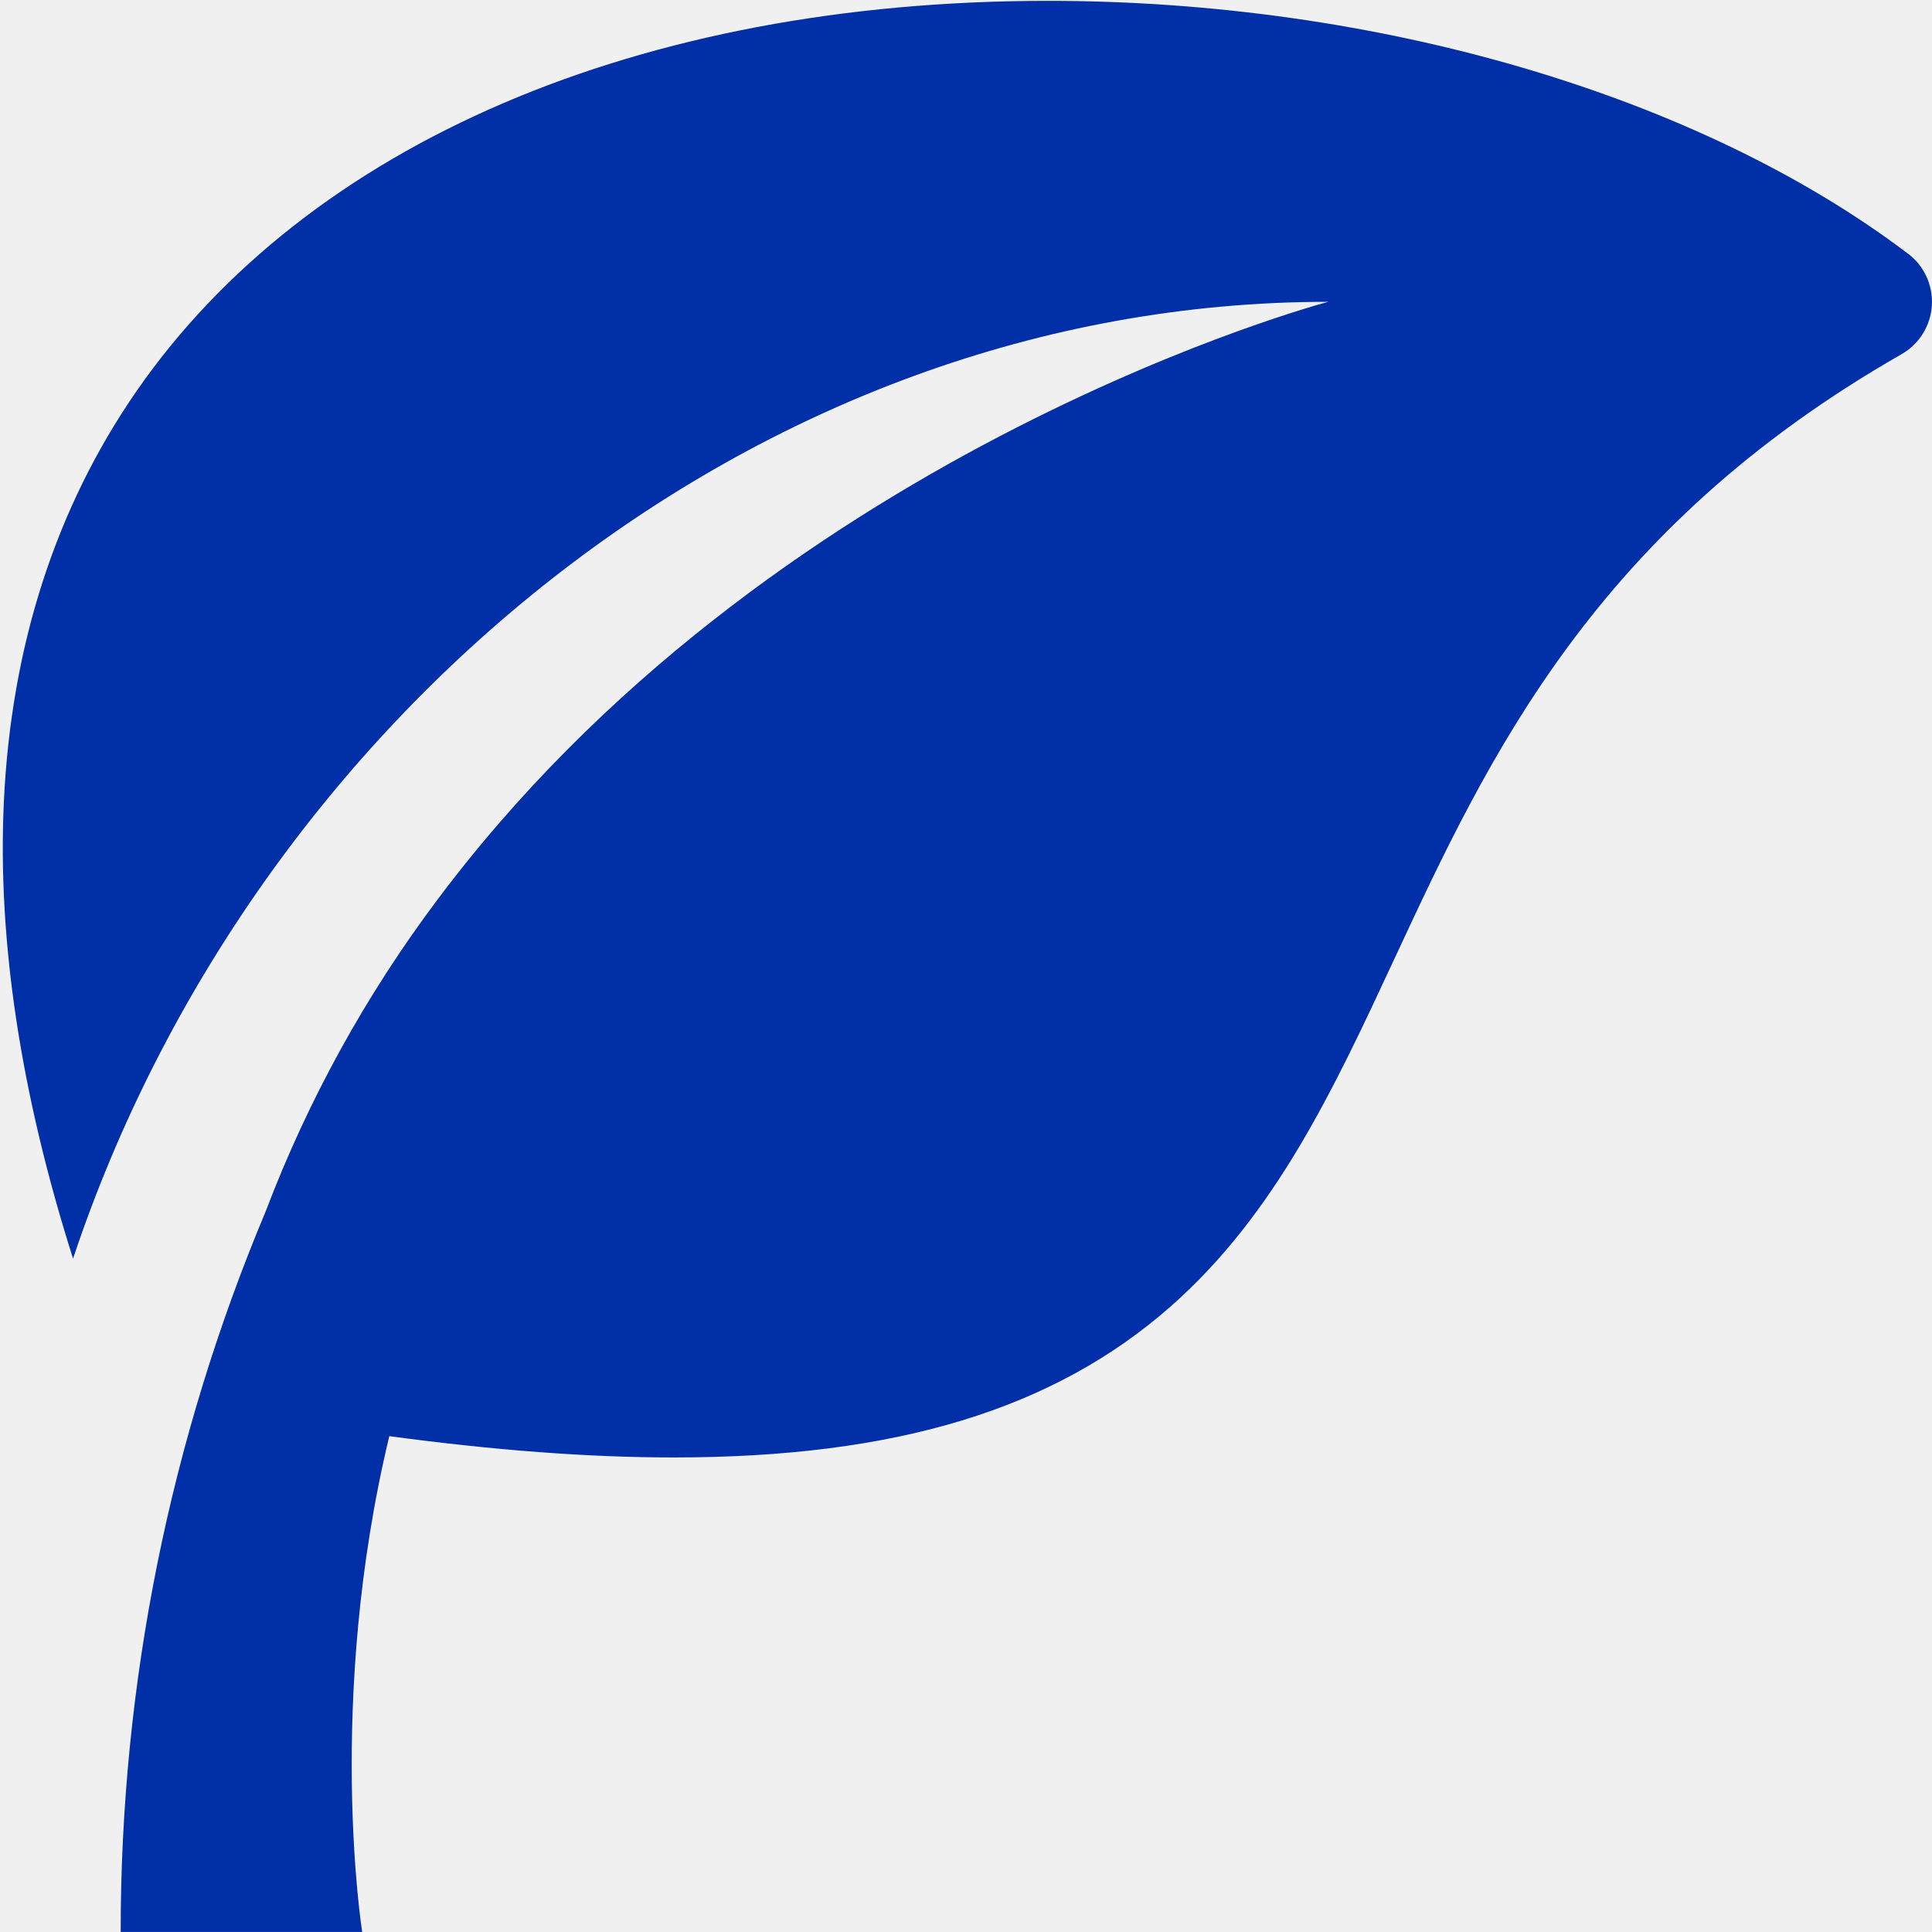
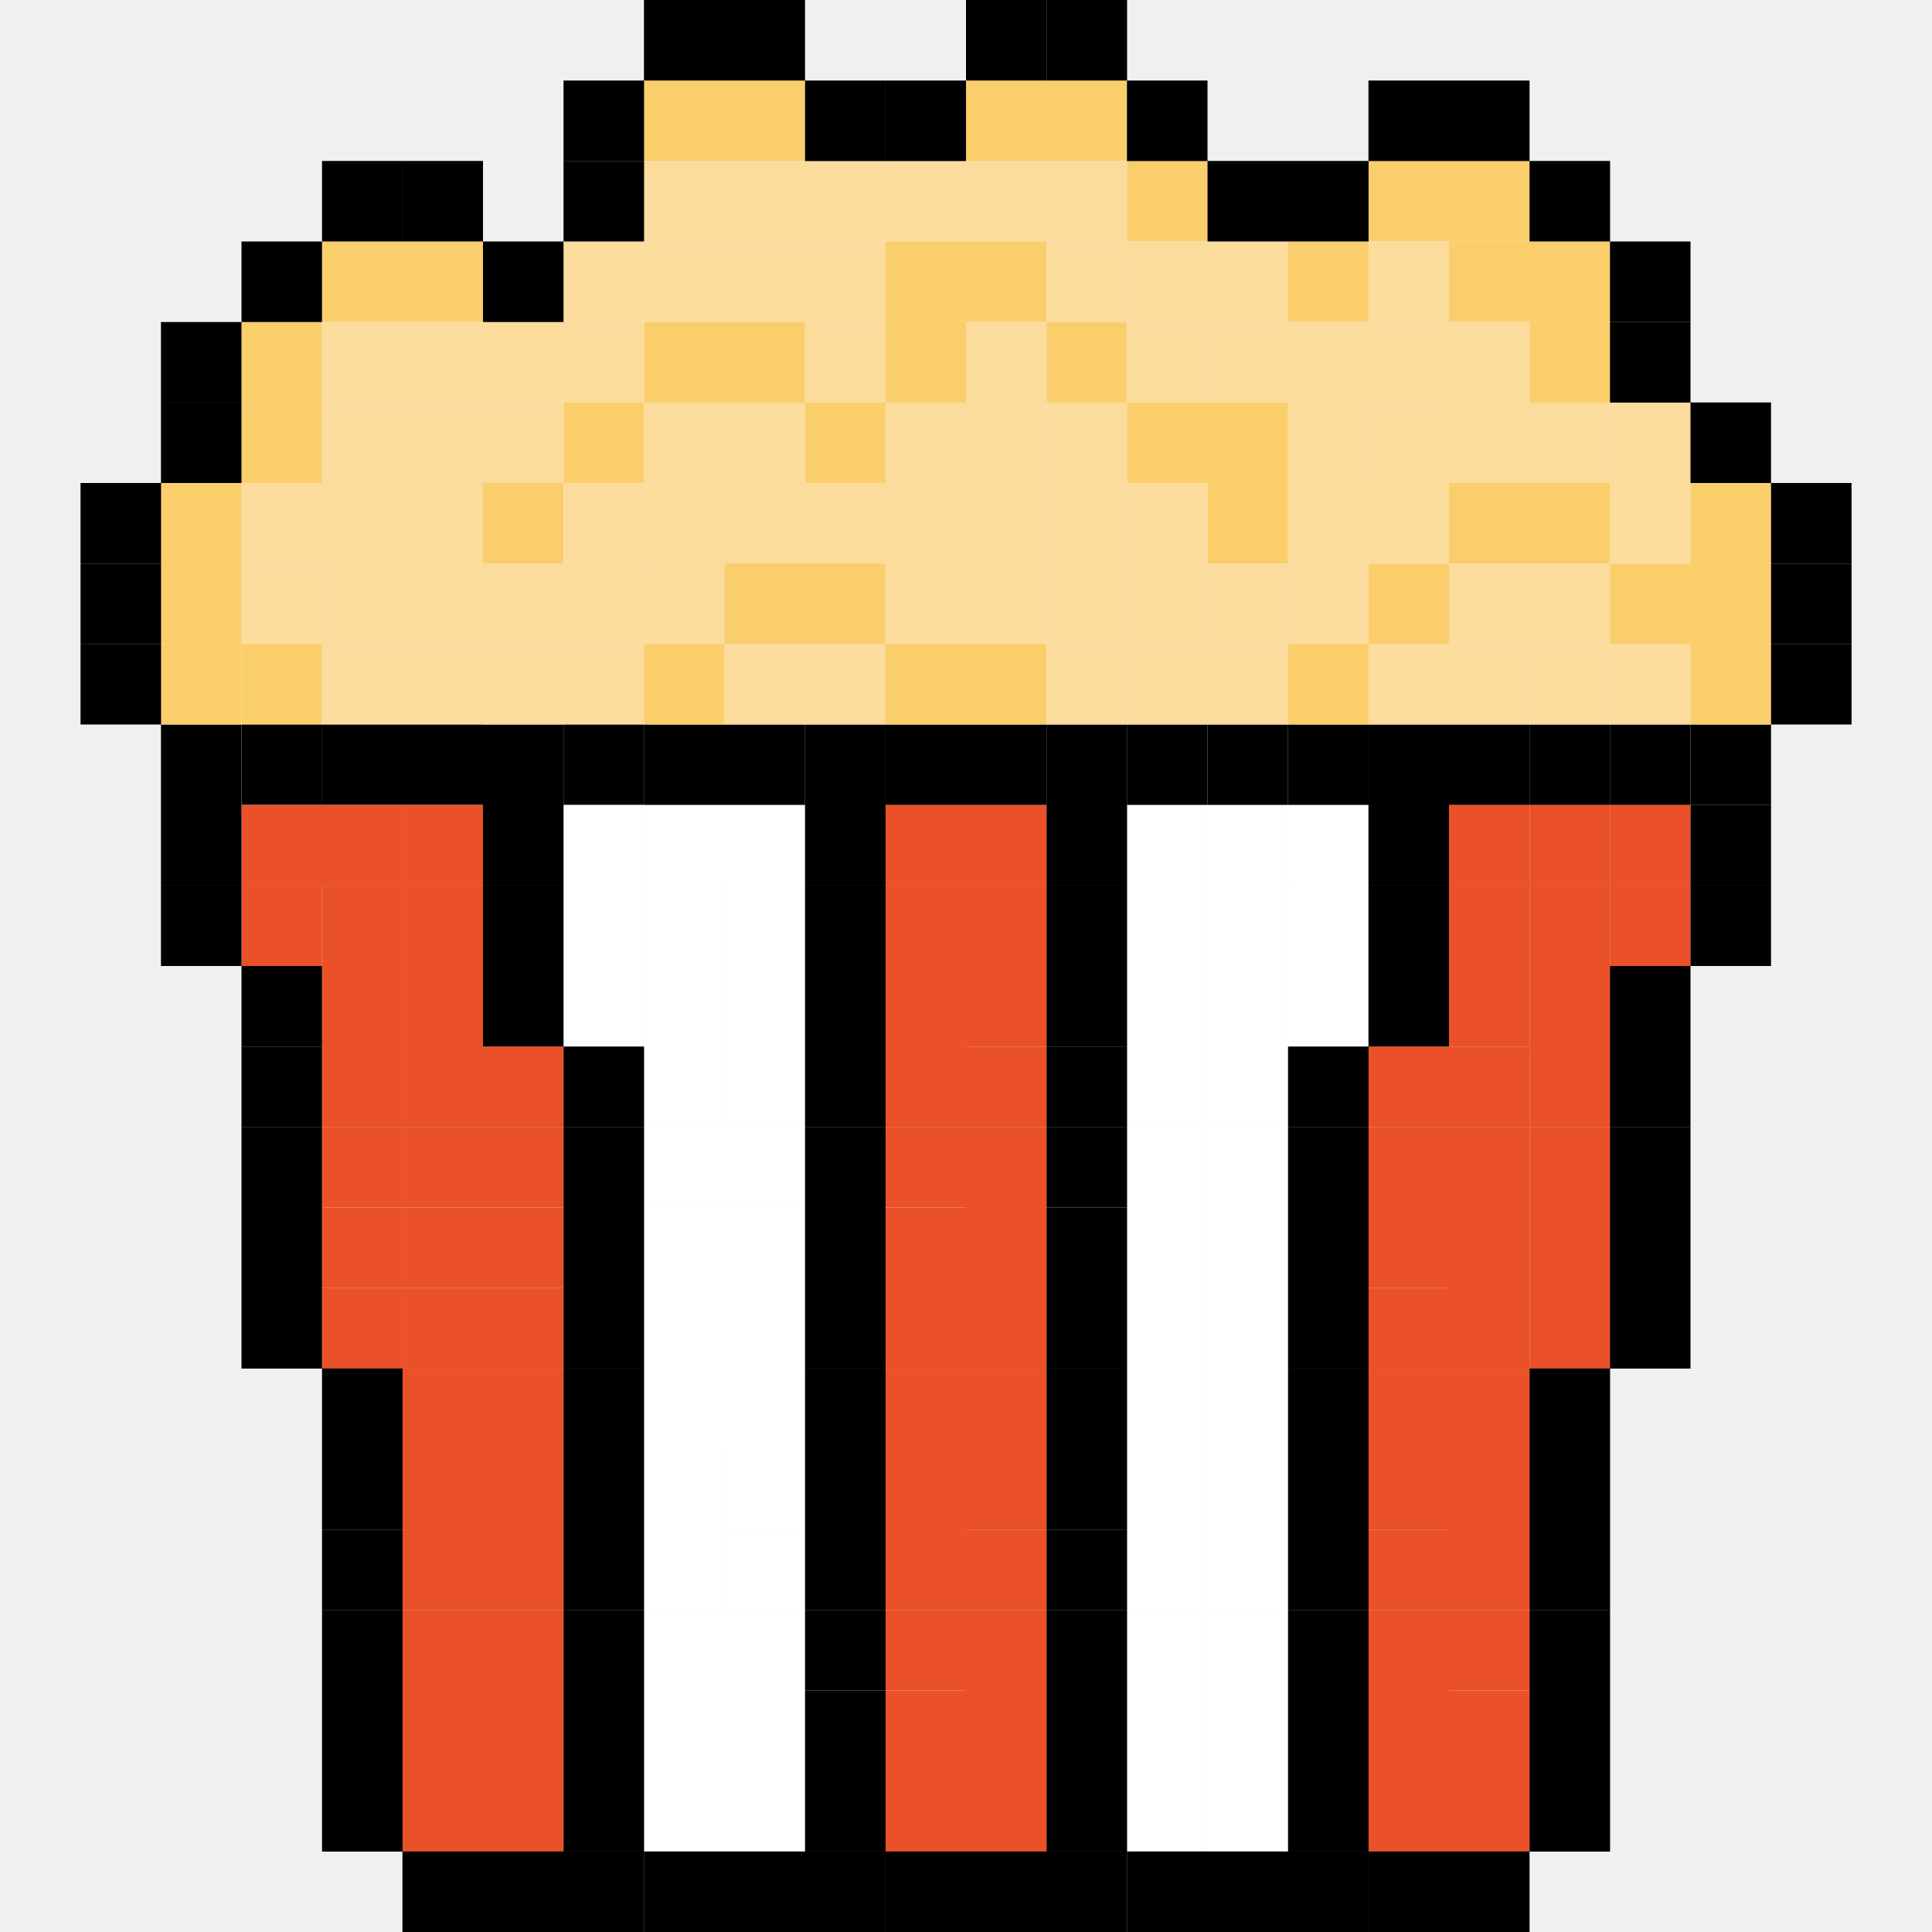
- <svg xmlns="http://www.w3.org/2000/svg" t="1688627631845" class="icon" viewBox="0 0 1024 1024" version="1.1" p-id="895" width="200" height="200">
-   <path d="M1011.328 134.496C900.576 50.56 730.144 0.448 555.424 0.448 339.296 0.448 163.2 75.904 72.256 207.456 29.536 269.248 5.92 342.4 2.048 424.928c-3.456 73.472 8.896 154.72 36.672 242.144C133.6 382.688 398.528 159.968 704 159.968c0 0-285.824 75.232-465.536 308.192-0.096 0.128-2.496 3.104-6.624 8.704a673.76 673.76 0 0 0-91.072 165.312 984.672 984.672 0 0 0-76.8 381.792h128s-19.424-122.208 14.368-262.784c55.904 7.552 105.856 11.296 150.848 11.296 117.664 0 201.376-25.472 263.392-80.128 55.552-48.992 86.208-114.784 118.624-184.448 49.536-106.4 105.664-227.008 268.64-320.16a32 32 0 0 0 3.456-53.312z" p-id="896" fill="#002FA7" />
+ <svg xmlns="http://www.w3.org/2000/svg" t="1694009480364" class="icon" viewBox="0 0 1024 1024" version="1.1" p-id="6797" width="200" height="200">
+   <path d="M768 384h42.688v42.688H768z" p-id="6798" />
+   <path d="M768 426.688h42.688v42.688H768z" fill="#EA5129" p-id="6799" />
+   <path d="M768 469.312h42.688V512H768zM768 512h42.688v42.688H768zM725.312 554.688H768v42.688h-42.688z" fill="#EA5129" p-id="6800" />
+   <path d="M725.312 597.312H768V640h-42.688zM725.312 640H768v42.688h-42.688zM768 554.688h42.688v42.688H768z" fill="#EA5129" p-id="6801" />
+   <path d="M768 597.312h42.688V640H768zM768 640h42.688v42.688H768zM725.312 682.688H768v42.688h-42.688zM768 682.688h42.688v42.688H768z" fill="#EA5129" p-id="6802" />
+   <path d="M725.312 725.312H768V768h-42.688zM725.312 768H768v42.688h-42.688zM768 725.312h42.688V768H768zM768 768h42.688v42.688H768zM768 810.688h42.688v42.688H768z" fill="#EA5129" p-id="6803" />
+   <path d="M810.688 384h42.688v42.688h-42.688z" p-id="6804" />
+   <path d="M810.688 426.688h42.688v42.688h-42.688z" fill="#EA5129" p-id="6805" />
+   <path d="M810.688 469.312h42.688V512h-42.688zM810.688 512h42.688v42.688h-42.688zM810.688 554.688h42.688v42.688h-42.688z" fill="#EA5129" p-id="6806" />
+   <path d="M810.688 597.312h42.688V640h-42.688zM810.688 640h42.688v42.688h-42.688zM810.688 682.688h42.688v42.688h-42.688z" fill="#EA5129" p-id="6807" />
+   <path d="M853.312 384H896v42.688h-42.688z" p-id="6808" />
+   <path d="M853.312 426.688H896v42.688h-42.688zM725.312 853.312H768V896h-42.688zM725.312 896H768v42.688h-42.688zM725.312 938.688H768v42.688h-42.688zM768 896h42.688v42.688H768zM768 938.688h42.688v42.688H768z" fill="#EA5129" p-id="6809" />
+   <path d="M725.312 810.688H768v42.688h-42.688zM768 853.312h42.688V896H768z" fill="#EA5129" p-id="6810" />
+   <path d="M341.312 170.688H384v42.688h-42.688zM384 170.688h42.688v42.688H384zM469.312 170.688H512v42.688h-42.688zM128 213.312h42.688V256H128z" fill="#FBCE6C" p-id="6811" />
+   <path d="M298.688 213.312h42.688V256h-42.688zM426.688 213.312h42.688V256h-42.688zM85.312 256H128v42.688h-42.688zM256 256h42.688v42.688H256zM85.312 298.688H128v42.688h-42.688z" fill="#FBCE6C" p-id="6812" />
+   <path d="M128 298.688h42.688v42.688H128z" fill="#FCDC9D" p-id="6813" />
+   <path d="M554.688 170.688h42.688v42.688h-42.688z" fill="#FBCE6C" p-id="6814" />
+   <path d="M597.312 213.312H640V256h-42.688zM640 213.312h42.688V256H640zM640 256h42.688v42.688H640zM341.312 42.688H384v42.688h-42.688zM384 42.688h42.688v42.688H384zM512 42.688h42.688v42.688H512zM554.688 42.688h42.688v42.688h-42.688z" fill="#FBCE6C" p-id="6815" />
+   <path d="M597.312 85.312H640V128h-42.688zM725.312 85.312H768V128h-42.688zM768 85.312h42.688V128H768zM725.312 298.688H768v42.688h-42.688zM768 256h42.688v42.688H768zM810.688 170.688h42.688v42.688h-42.688zM810.688 256h42.688v42.688h-42.688zM853.312 298.688H896v42.688h-42.688zM896 256h42.688v42.688H896zM896 298.688h42.688v42.688H896zM170.688 128h42.688v42.688h-42.688z" fill="#FBCE6C" p-id="6816" />
+   <path d="M213.312 128H256v42.688h-42.688zM469.312 128H512v42.688h-42.688zM128 170.688h42.688v42.688H128zM512 128h42.688v42.688H512zM682.688 128h42.688v42.688h-42.688zM768 128h42.688v42.688H768z" fill="#FBCE6C" p-id="6817" />
+   <path d="M170.688 170.624h42.688v42.688h-42.688z" fill="#FCDC9D" p-id="6818" />
+   <path d="M213.312 170.624H256v42.688h-42.688zM256 170.624h42.688v42.688H256zM298.688 170.624h42.688v42.688h-42.688zM426.688 170.624h42.688v42.688h-42.688zM170.688 213.312h42.688V256h-42.688z" fill="#FCDC9D" p-id="6819" />
+   <path d="M213.312 213.312H256V256h-42.688zM256 213.312h42.688V256H256zM341.312 213.312H384V256h-42.688zM384 213.312h42.688V256H384zM469.312 213.312H512V256h-42.688zM128 256h42.688v42.688H128zM170.688 256h42.688v42.688h-42.688z" fill="#FCDC9D" p-id="6820" />
+   <path d="M213.312 256H256v42.688h-42.688zM298.688 256h42.688v42.688h-42.688z" fill="#FCDC9D" p-id="6821" />
+   <path d="M341.312 256H384v42.688h-42.688zM384 256h42.688v42.688H384zM426.688 256h42.688v42.688h-42.688z" fill="#FCDC9D" p-id="6822" />
+   <path d="M469.312 256H512v42.688h-42.688zM170.688 298.624h42.688v42.688h-42.688z" fill="#FCDC9D" p-id="6823" />
+   <path d="M213.312 298.624H256v42.688h-42.688zM256 298.624h42.688v42.688H256zM298.688 298.624h42.688v42.688h-42.688z" fill="#FCDC9D" p-id="6824" />
+   <path d="M341.312 298.624H384v42.688h-42.688z" fill="#FCDC9D" p-id="6825" />
+   <path d="M384 298.624h42.688v42.688H384zM426.688 298.624h42.688v42.688h-42.688z" fill="#FBCE6C" p-id="6826" />
+   <path d="M469.312 298.624H512v42.688h-42.688zM512 170.624h42.688v42.688H512zM512 213.312h42.688V256H512zM512 256h42.688v42.688H512z" fill="#FCDC9D" p-id="6827" />
+   <path d="M512 298.624h42.688v42.688H512zM554.688 213.312h42.688V256h-42.688zM554.688 256h42.688v42.688h-42.688z" fill="#FCDC9D" p-id="6828" />
+   <path d="M554.688 298.624h42.688v42.688h-42.688zM597.312 170.688H640v42.624h-42.688z" fill="#FCDC9D" p-id="6829" />
+   <path d="M597.312 256H640v42.688h-42.688z" fill="#FCDC9D" p-id="6830" />
+   <path d="M597.312 298.624H640v42.688h-42.688zM682.688 213.312h42.624V256h-42.624zM640 170.688h42.688v42.624H640zM682.688 170.688h42.688v42.624h-42.688z" fill="#FCDC9D" p-id="6831" />
+   <path d="M725.312 170.688H768v42.624h-42.688zM341.312 85.312H384V128h-42.688zM384 85.312h42.688V128H384zM426.688 85.312h42.688V128h-42.688z" fill="#FCDC9D" p-id="6832" />
+   <path d="M469.312 85.312H512V128h-42.688zM512 85.312h42.688V128H512zM554.688 85.312h42.688V128h-42.688zM682.688 298.624h42.688v42.688h-42.688z" fill="#FCDC9D" p-id="6833" />
+   <path d="M725.312 256H768v42.688h-42.688zM768 213.312h42.688V256H768zM768 298.688h42.688v42.688H768zM810.688 213.312h42.688V256h-42.688zM810.688 298.688h42.688v42.688h-42.688z" fill="#FCDC9D" p-id="6834" />
+   <path d="M853.312 213.312H896V256h-42.688zM853.312 256H896v42.688h-42.688zM298.688 128h42.688v42.688h-42.688z" fill="#FCDC9D" p-id="6835" />
+   <path d="M341.312 128H384v42.688h-42.688zM384 128h42.688v42.688H384zM426.688 128h42.688v42.688h-42.688zM554.688 128h42.688v42.688h-42.688z" fill="#FCDC9D" p-id="6836" />
+   <path d="M597.312 128H640v42.688h-42.688zM640 128h42.688v42.688H640zM640 298.624h42.688v42.688H640zM682.688 256h42.688v42.688h-42.688zM725.312 128H768v42.688h-42.688zM725.312 213.312H768V256h-42.688zM768 170.688h42.688v42.688H768z" fill="#FCDC9D" p-id="6837" />
+   <path d="M810.688 128h42.688v42.688h-42.688z" fill="#FBCE6C" p-id="6838" />
+   <path d="M682.688 384h42.688v42.688h-42.688z" p-id="6839" />
+   <path d="M682.688 426.688h42.688v42.688h-42.688z" fill="#FFFFFF" p-id="6840" />
+   <path d="M682.688 469.312h42.688V512h-42.688zM682.688 512h42.688v42.688h-42.688z" fill="#FFFFFF" p-id="6841" />
+   <path d="M597.312 384H640v42.688h-42.688z" p-id="6842" />
+   <path d="M597.312 426.688H640v42.688h-42.688z" fill="#FFFFFF" p-id="6843" />
+   <path d="M597.312 469.312H640V512h-42.688zM597.312 512H640v42.688h-42.688zM597.312 554.688H640v42.688h-42.688z" fill="#FFFFFF" p-id="6844" />
+   <path d="M597.312 597.312H640V640h-42.688zM597.312 640H640v42.688h-42.688zM597.312 682.688H640v42.688h-42.688zM597.312 768H640v42.688h-42.688zM597.312 810.688H640v42.688h-42.688z" fill="#FFFFFF" p-id="6845" />
+   <path d="M597.312 853.312H640V896h-42.688zM597.312 896H640v42.688h-42.688zM597.312 938.688H640v42.688h-42.688zM597.312 725.312H640V768h-42.688z" fill="#FFFFFF" p-id="6846" />
+   <path d="M640 384h42.688v42.688H640z" p-id="6847" />
+   <path d="M640 426.688h42.688v42.688H640z" fill="#FFFFFF" p-id="6848" />
+   <path d="M640 469.312h42.688V512H640zM640 512h42.688v42.688H640zM640 554.688h42.688v42.688H640z" fill="#FFFFFF" p-id="6849" />
+   <path d="M640 597.312h42.688V640H640zM640 640h42.688v42.688H640zM640 682.688h42.688v42.688H640z" fill="#FFFFFF" p-id="6850" />
+   <path d="M640 725.312h42.688V768H640zM640 768h42.688v42.688H640zM640 810.688h42.688v42.688H640z" fill="#FFFFFF" p-id="6851" />
+   <path d="M640 853.312h42.688V896H640zM640 896h42.688v42.688H640zM640 938.688h42.688v42.688H640z" fill="#FFFFFF" p-id="6852" />
+   <path d="M469.312 384H512v42.688h-42.688z" p-id="6853" />
+   <path d="M469.312 426.688H512v42.688h-42.688z" fill="#EA5129" p-id="6854" />
+   <path d="M512 384h42.688v42.688H512z" p-id="6855" />
+   <path d="M512 426.688h42.688v42.688H512z" fill="#EA5129" p-id="6856" />
+   <path d="M512 469.312h42.688V512H512zM512 554.688h42.688v42.688H512z" fill="#EA5129" p-id="6857" />
+   <path d="M512 597.312h42.688V640H512zM469.312 640H512v42.688h-42.688zM512 640h42.688v42.688H512zM469.312 682.688H512v42.688h-42.688zM512 682.688h42.688v42.688H512z" fill="#EA5129" p-id="6858" />
+   <path d="M469.312 725.312H512V768h-42.688zM469.312 768H512v42.688h-42.688zM512 725.312h42.688V768H512zM512 768h42.688v42.688H512zM469.312 810.688H512v42.688h-42.688zM512 853.312h42.688V896H512zM469.312 896H512v42.688h-42.688zM469.312 938.688H512v42.688h-42.688zM512 896h42.688v42.688H512zM512 938.688h42.688v42.688H512z" fill="#EA5129" p-id="6859" />
+   <path d="M512 810.688h42.688v42.688H512zM469.312 853.312H512V896h-42.688zM469.312 469.312H512V512h-42.688zM469.312 512H512v42.688h-42.688zM512 512h42.688v42.688H512zM469.312 554.688H512v42.688h-42.688z" fill="#EA5129" p-id="6860" />
+   <path d="M469.312 597.312H512V640h-42.688z" fill="#EA5129" p-id="6861" />
+   <path d="M128.064 383.936h42.688v42.688h-42.688z" p-id="6862" />
+   <path d="M170.688 383.936h42.688v42.688h-42.688zM213.376 383.936h42.688v42.688h-42.688z" p-id="6863" />
+   <path d="M128 426.688h42.688v42.688H128zM170.688 426.688h42.688v42.688h-42.688z" fill="#EA5129" p-id="6864" />
+   <path d="M213.312 426.688H256v42.688h-42.688z" fill="#EA5129" p-id="6865" />
+   <path d="M213.312 469.312H256V512h-42.688zM213.312 512H256v42.688h-42.688zM213.312 554.688H256v42.688h-42.688z" fill="#EA5129" p-id="6866" />
+   <path d="M213.312 597.312H256V640h-42.688zM170.688 640h42.688v42.688h-42.688z" fill="#EA5129" p-id="6867" />
+   <path d="M213.312 640H256v42.688h-42.688zM256 640h42.688v42.688H256zM170.688 682.688h42.688v42.688h-42.688z" fill="#EA5129" p-id="6868" />
+   <path d="M213.312 682.688H256v42.688h-42.688zM256 682.688h42.688v42.688H256zM213.312 768H256v42.688h-42.688zM256 768h42.688v42.688H256zM213.312 810.688H256v42.688h-42.688zM256 810.688h42.688v42.688H256z" fill="#EA5129" p-id="6869" />
+   <path d="M213.312 853.312H256V896h-42.688zM256 853.312h42.688V896H256zM213.312 896H256v42.688h-42.688zM256 896h42.688v42.688H256zM213.312 938.688H256v42.688h-42.688zM256 938.688h42.688v42.688H256zM170.688 469.312h42.688V512h-42.688zM170.688 512h42.688v42.688h-42.688zM170.688 554.688h42.688v42.688h-42.688zM256 554.688h42.688v42.688H256z" fill="#EA5129" p-id="6870" />
+   <path d="M170.688 597.312h42.688V640h-42.688zM256 597.312h42.688V640H256zM213.312 725.312H256V768h-42.688zM256 725.312h42.688V768H256z" fill="#EA5129" p-id="6871" />
+   <path d="M298.688 383.936h42.688v42.688h-42.688z" p-id="6872" />
+   <path d="M341.312 384H384v42.688h-42.688zM384 384h42.688v42.688H384z" p-id="6873" />
+   <path d="M298.688 426.688h42.688v42.688h-42.688z" fill="#FFFFFF" p-id="6874" />
+   <path d="M341.312 426.688H384v42.688h-42.688zM384 426.688h42.688v42.688H384z" fill="#FFFFFF" p-id="6875" />
+   <path d="M298.688 469.312h42.688V512h-42.688zM384 469.312h42.688V512H384zM298.688 512h42.688v42.688h-42.688zM384 512h42.688v42.688H384zM384 554.688h42.688v42.688H384zM341.312 640H384v42.688h-42.688zM384 640h42.688v42.688H384zM341.312 682.688H384v42.688h-42.688zM384 682.688h42.688v42.688H384z" fill="#FFFFFF" p-id="6876" />
+   <path d="M341.312 725.312H384V768h-42.688zM384 725.312h42.688V768H384zM384 768h42.688v42.688H384zM341.312 810.688H384v42.688h-42.688z" fill="#FFFFFF" p-id="6877" />
+   <path d="M341.312 853.312H384V896h-42.688zM384 853.312h42.688V896H384zM341.312 896H384v42.688h-42.688zM384 896h42.688v42.688H384zM341.312 938.688H384v42.688h-42.688zM384 938.688h42.688v42.688H384zM341.312 469.312H384V512h-42.688zM341.312 512H384v42.688h-42.688zM341.312 554.688H384v42.688h-42.688z" fill="#FFFFFF" p-id="6878" />
+   <path d="M341.312 597.312H384V640h-42.688zM384 597.312h42.688V640H384zM341.312 768H384v42.688h-42.688zM384 810.688h42.688v42.688H384z" fill="#FFFFFF" p-id="6879" />
+   <path d="M42.688 298.688h42.688v42.688H42.688zM298.688 42.688h42.688v42.688h-42.688zM426.688 42.688h42.688v42.688h-42.688z" p-id="6880" />
+   <path d="M469.312 42.688H512v42.688h-42.688zM213.312 85.312H256V128h-42.688zM298.688 85.312h42.688V128h-42.688zM597.312 42.688H640v42.688h-42.688zM640 85.312h42.688V128H640zM682.688 85.312h42.688V128h-42.688z" p-id="6881" />
+   <path d="M725.312 42.688H768v42.688h-42.688zM768 42.688h42.688v42.688H768zM938.688 298.688h42.688v42.688h-42.688zM725.312 384H768v42.688h-42.688zM725.312 426.688H768v42.688h-42.688z" p-id="6882" />
+   <path d="M725.312 469.312H768V512h-42.688zM725.312 512H768v42.688h-42.688zM682.688 554.688h42.688v42.688h-42.688z" p-id="6883" />
+   <path d="M682.688 597.312h42.688V640h-42.688zM682.688 640h42.688v42.688h-42.688zM682.688 682.688h42.688v42.688h-42.688z" p-id="6884" />
+   <path d="M682.688 725.312h42.688V768h-42.688zM810.688 725.312h42.688V768h-42.688zM810.688 768h42.688v42.688h-42.688zM810.688 810.688h42.688v42.688h-42.688z" p-id="6885" />
+   <path d="M853.312 469.312H896V512h-42.688z" fill="#EA5129" p-id="6886" />
+   <path d="M896 469.312h42.688V512H896zM896 384h42.688v42.688H896z" p-id="6887" />
+   <path d="M896 426.688h42.688v42.688H896zM853.312 512H896v42.688h-42.688zM853.312 554.688H896v42.688h-42.688z" p-id="6888" />
+   <path d="M853.312 597.312H896V640h-42.688zM853.312 640H896v42.688h-42.688zM853.312 682.688H896v42.688h-42.688zM85.312 384H128v42.688h-42.688zM256 384h42.688v42.688H256zM426.688 384h42.688v42.688h-42.688zM85.312 426.688H128v42.688h-42.688zM256 426.688h42.688v42.688H256zM426.688 426.688h42.688v42.688h-42.688z" p-id="6889" />
+   <path d="M426.688 469.312h42.688V512h-42.688zM426.688 512h42.688v42.688h-42.688zM554.688 384h42.688v42.688h-42.688zM554.688 426.688h42.688v42.688h-42.688zM554.688 512h42.688v42.688h-42.688zM128 554.688h42.688v42.688H128zM298.688 554.688h42.688v42.688h-42.688zM426.688 554.688h42.688v42.688h-42.688z" p-id="6890" />
+   <path d="M128 597.312h42.688V640H128zM298.688 597.312h42.688V640h-42.688zM426.688 597.312h42.688V640h-42.688zM128 640h42.688v42.688H128zM298.688 640h42.688v42.688h-42.688zM426.688 640h42.688v42.688h-42.688zM554.688 640h42.688v42.688h-42.688zM128 682.688h42.688v42.688H128zM298.688 682.688h42.688v42.688h-42.688zM426.688 682.688h42.688v42.688h-42.688zM554.688 682.688h42.688v42.688h-42.688zM170.688 725.312h42.688V768h-42.688z" p-id="6891" />
+   <path d="M426.688 725.312h42.688V768h-42.688zM426.688 768h42.688v42.688h-42.688zM554.688 725.312h42.688V768h-42.688zM426.688 810.688h42.688v42.688h-42.688zM298.688 768h42.688v42.688h-42.688zM170.688 810.688h42.688v42.688h-42.688zM298.688 810.688h42.688v42.688h-42.688zM554.688 810.688h42.688v42.688h-42.688z" p-id="6892" />
+   <path d="M170.688 853.312h42.688V896h-42.688zM298.688 853.312h42.688V896h-42.688zM554.688 853.312h42.688V896h-42.688zM170.688 896h42.688v42.688h-42.688zM298.688 896h42.688v42.688h-42.688zM426.688 896h42.688v42.688h-42.688zM170.688 938.688h42.688v42.688h-42.688zM298.688 938.688h42.688v42.688h-42.688zM426.688 938.688h42.688v42.688h-42.688zM554.688 896h42.688v42.688h-42.688zM554.688 938.688h42.688v42.688h-42.688zM682.688 853.312h42.688V896h-42.688zM682.688 896h42.688v42.688h-42.688zM682.688 938.688h42.688v42.688h-42.688z" p-id="6893" />
+   <path d="M682.688 810.688h42.688v42.688h-42.688zM810.688 896h42.688v42.688h-42.688zM810.688 938.688h42.688v42.688h-42.688zM554.688 768h42.688v42.688h-42.688zM682.688 768h42.688v42.688h-42.688zM426.688 853.312h42.688V896h-42.688zM810.688 853.312h42.688V896h-42.688zM341.312 0H384v42.688h-42.688zM384 0h42.688v42.688H384zM170.688 85.312h42.688V128h-42.688zM256 128h42.688v42.688H256zM85.312 170.688H128v42.688h-42.688z" p-id="6894" />
+   <path d="M85.312 213.312H128V256h-42.688zM42.688 256h42.688v42.688H42.688zM128 128h42.688v42.688H128z" p-id="6895" />
+   <path d="M85.312 341.312H128V384h-42.688z" fill="#FBCE6C" p-id="6896" />
+   <path d="M42.688 341.312h42.688V384H42.688z" p-id="6897" />
+   <path d="M128 341.312h42.688V384H128z" fill="#FBCE6C" p-id="6898" />
+   <path d="M170.688 341.312h42.688V384h-42.688z" fill="#FCDC9D" p-id="6899" />
+   <path d="M213.312 341.312H256V384h-42.688zM256 341.312h42.688V384H256zM298.688 341.312h42.688V384h-42.688zM384 341.312h42.688V384H384zM426.688 341.312h42.688V384h-42.688z" fill="#FCDC9D" p-id="6900" />
+   <path d="M469.312 341.312H512V384h-42.688z" fill="#FBCE6C" p-id="6901" />
+   <path d="M512 0h42.688v42.688H512z" p-id="6902" />
+   <path d="M512 341.312h42.688V384H512z" fill="#FBCE6C" p-id="6903" />
+   <path d="M554.688 0h42.688v42.688h-42.688z" p-id="6904" />
+   <path d="M554.688 341.312h42.688V384h-42.688z" fill="#FCDC9D" p-id="6905" />
+   <path d="M597.312 341.312H640V384h-42.688zM640 341.312h42.688V384H640z" fill="#FCDC9D" p-id="6906" />
+   <path d="M682.688 341.312h42.688V384h-42.688z" fill="#FBCE6C" p-id="6907" />
+   <path d="M725.312 341.312H768V384h-42.688z" fill="#FCDC9D" p-id="6908" />
+   <path d="M853.312 128H896v42.688h-42.688z" p-id="6909" />
+   <path d="M768 341.312h42.688V384H768z" fill="#FCDC9D" p-id="6910" />
+   <path d="M810.688 85.312h42.688V128h-42.688z" p-id="6911" />
+   <path d="M810.688 341.312h42.688V384h-42.688z" fill="#FCDC9D" p-id="6912" />
+   <path d="M853.312 170.688H896v42.688h-42.688z" p-id="6913" />
+   <path d="M853.312 341.312H896V384h-42.688z" fill="#FCDC9D" p-id="6914" />
+   <path d="M896 213.312h42.688V256H896z" p-id="6915" />
+   <path d="M896 341.312h42.688V384H896z" fill="#FBCE6C" p-id="6916" />
+   <path d="M938.688 341.312h42.688V384h-42.688zM938.688 256h42.688v42.688h-42.688zM213.312 981.312H256V1024h-42.688zM256 981.312h42.688V1024H256zM298.688 981.312h42.688V1024h-42.688z" p-id="6917" />
+   <path d="M341.312 981.312H384V1024h-42.688zM384 981.312h42.688V1024H384zM426.688 981.312h42.688V1024h-42.688z" p-id="6918" />
+   <path d="M469.312 981.312H512V1024h-42.688zM512 981.312h42.688V1024H512zM554.688 981.312h42.688V1024h-42.688z" p-id="6919" />
+   <path d="M597.312 981.312H640V1024h-42.688zM640 981.312h42.688V1024H640zM682.688 981.312h42.688V1024h-42.688z" p-id="6920" />
+   <path d="M725.312 981.312H768V1024h-42.688zM768 981.312h42.688V1024H768z" p-id="6921" />
+   <path d="M128 469.312h42.688V512H128z" fill="#EA5129" p-id="6922" />
+   <path d="M85.312 469.312H128V512h-42.688zM256 469.312h42.688V512H256zM128 512h42.688v42.688H128zM256 512h42.688v42.688H256zM554.688 469.312h42.688V512h-42.688zM554.688 554.688h42.688v42.688h-42.688z" p-id="6923" />
+   <path d="M554.688 597.312h42.688V640h-42.688zM298.688 725.312h42.688V768h-42.688zM170.688 768h42.688v42.688h-42.688z" p-id="6924" />
+   <path d="M341.312 341.312H384V384h-42.688z" fill="#FBCE6C" p-id="6925" />
</svg>
